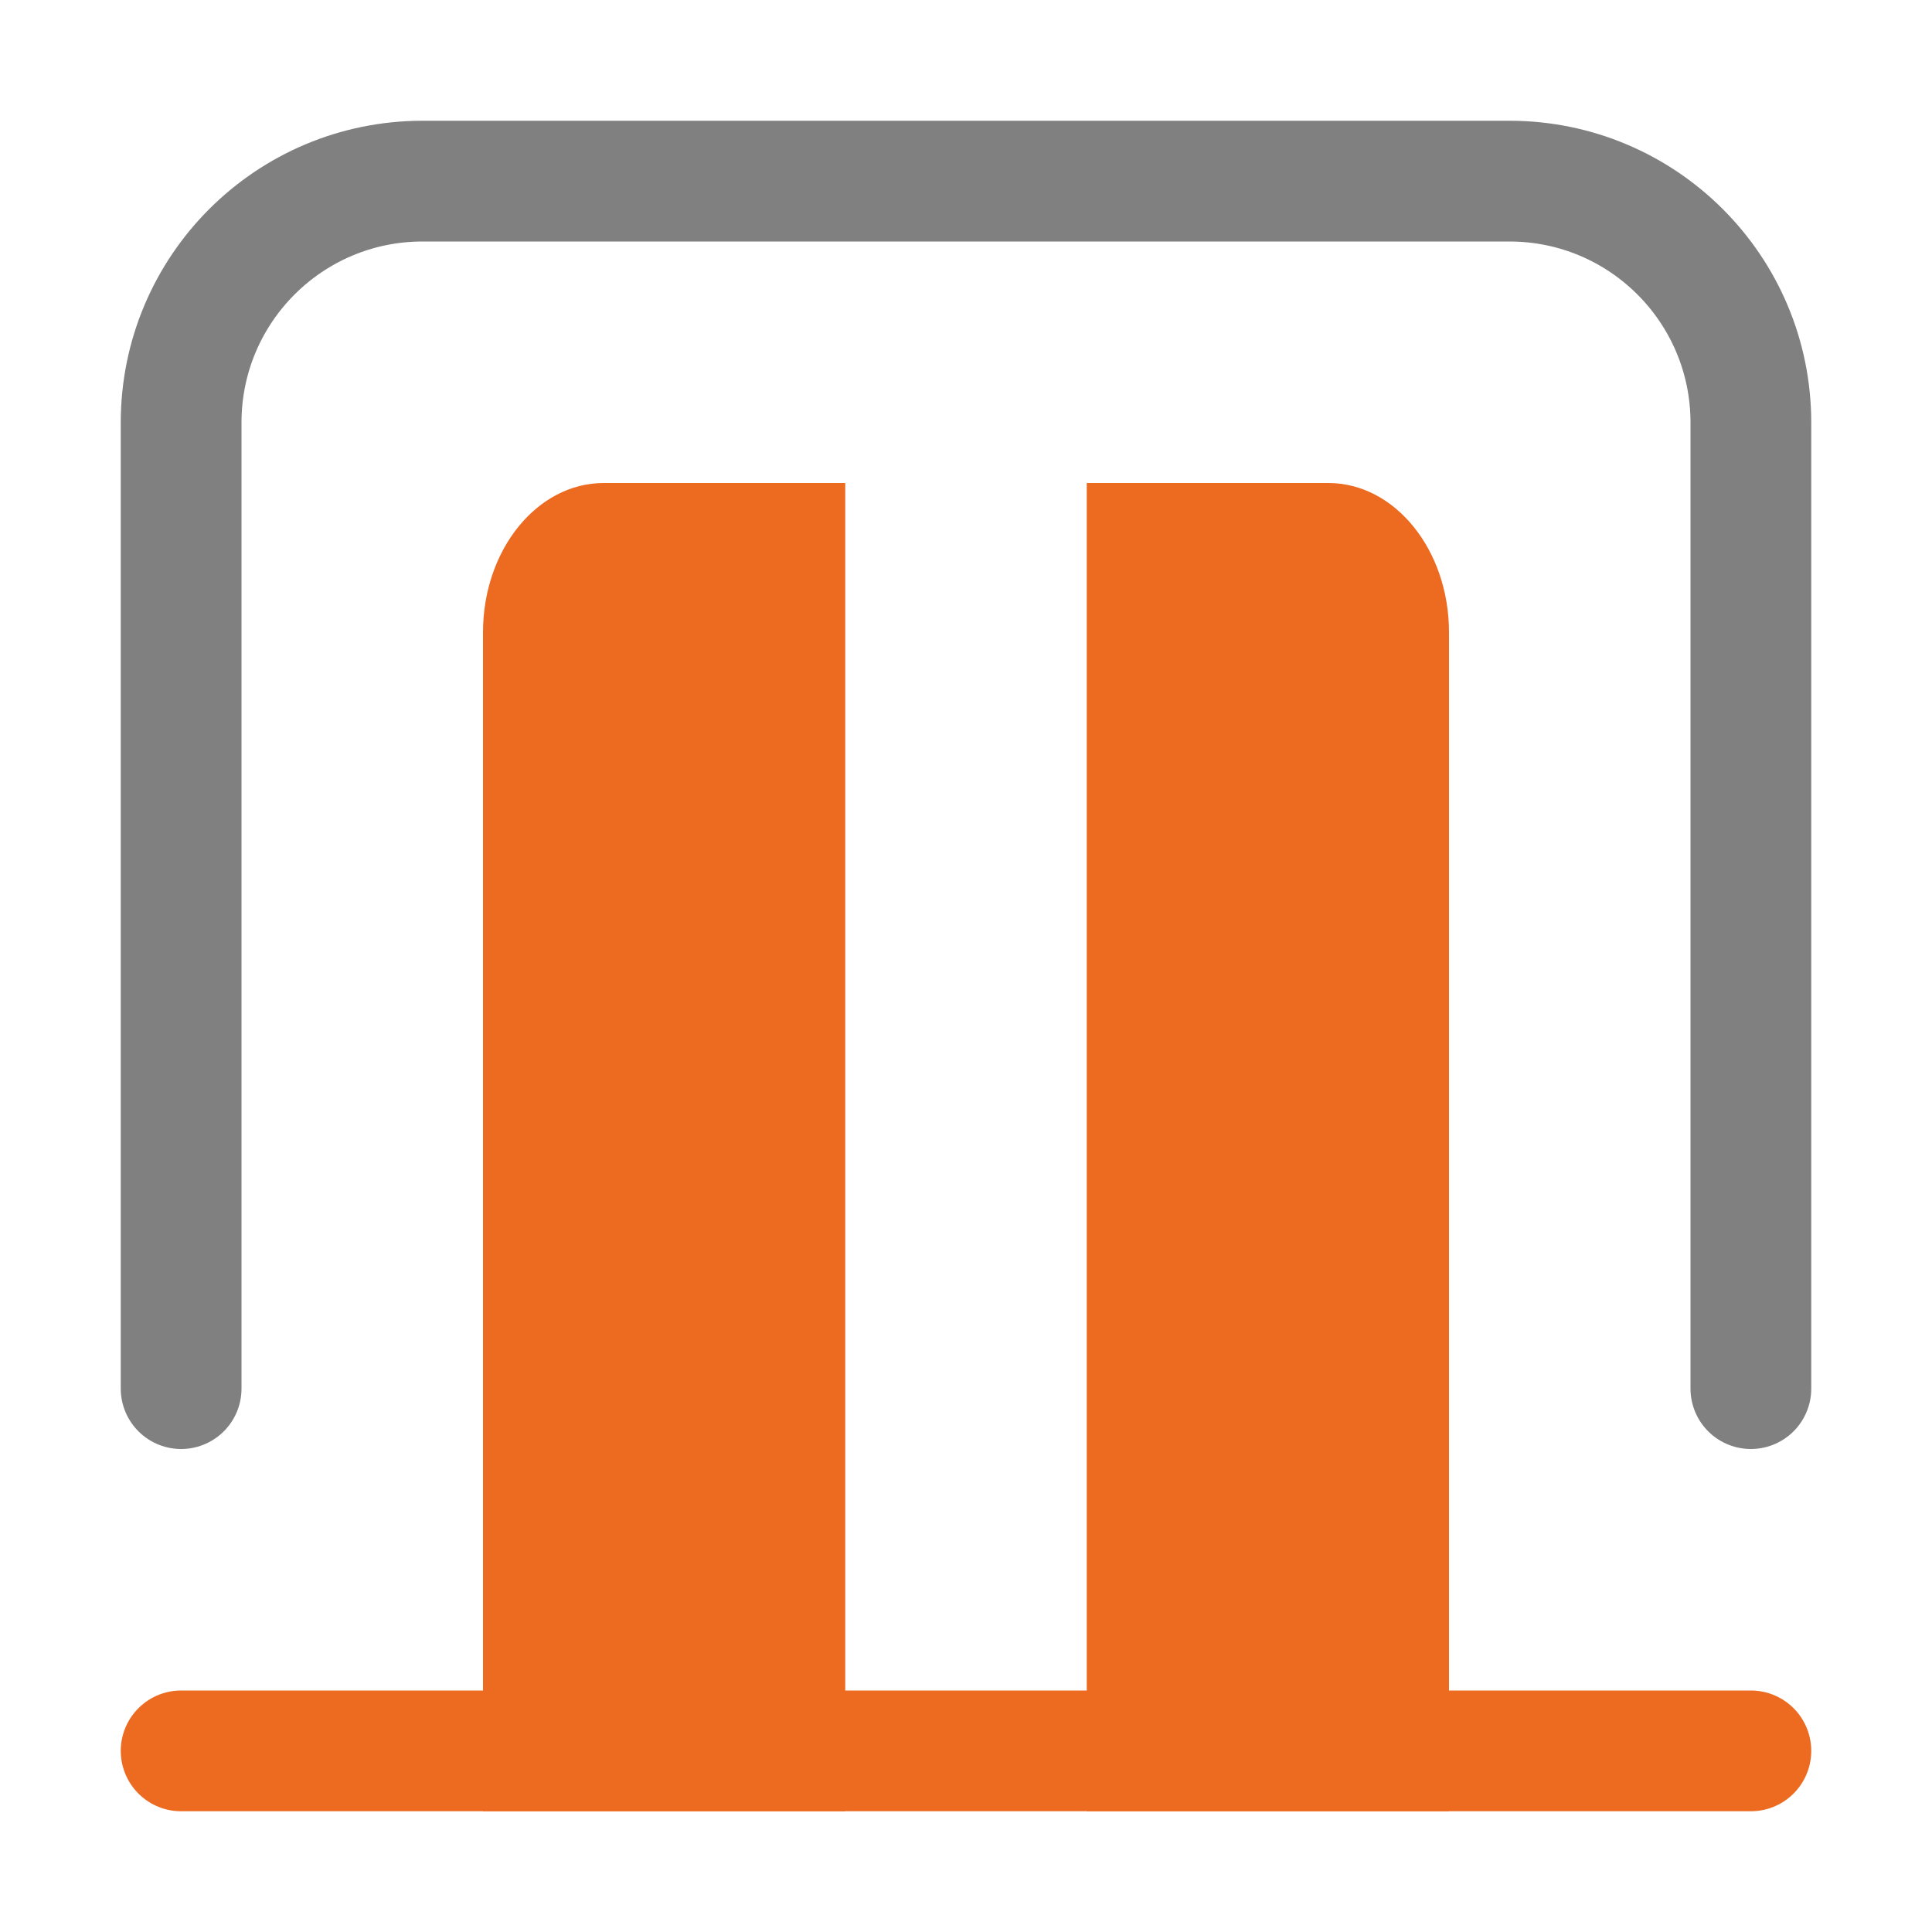
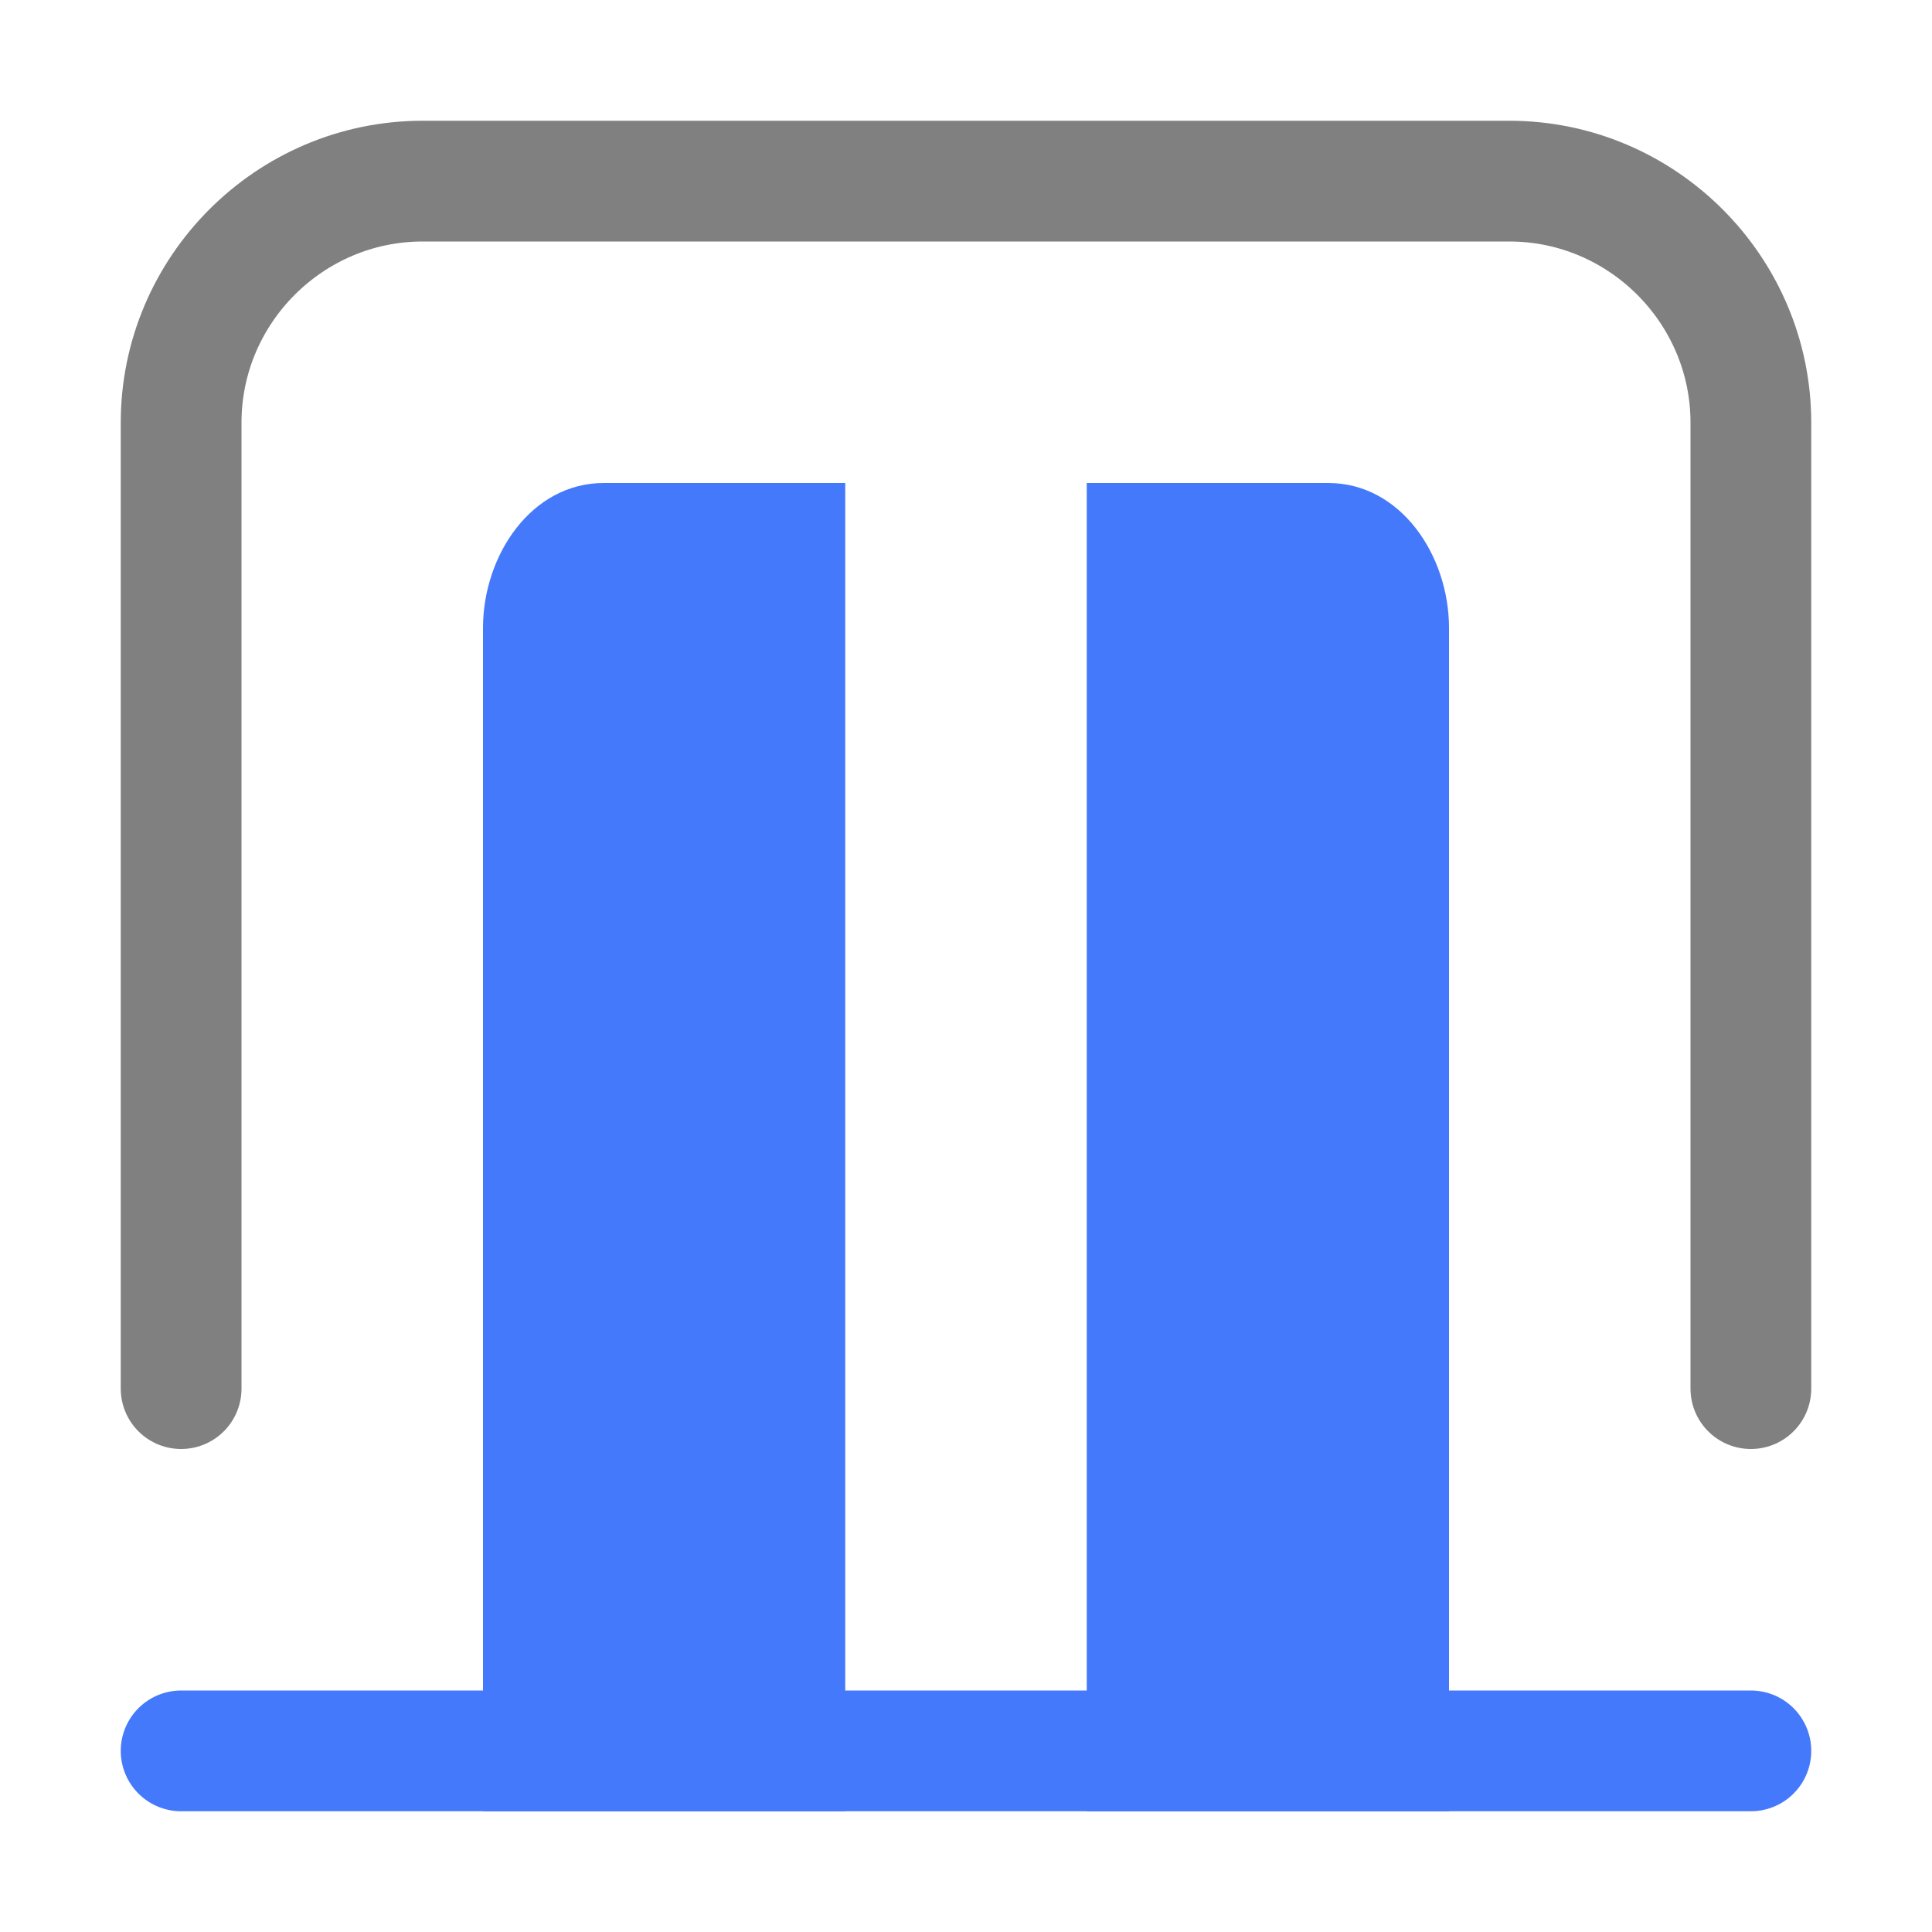
- <svg xmlns="http://www.w3.org/2000/svg" id="a" viewBox="0 0 16 16">
-   <path fill="none" stroke="#808080" stroke-linecap="round" stroke-miterlimit="10" d="m1.5,11.5V3.5c0-1.105.895-2,2-2h9c1.105,0,2,.895,2,2v8" />
-   <line x1="1.5" y1="14.5" x2="14.5" y2="14.5" style="fill:none; stroke:#ed6b21; stroke-linecap:round; stroke-miterlimit:10;" />
-   <path d="m7,15h-3V5.237c0-.683.448-1.237,1-1.237h2v11Z" style="fill:#ed6b21; stroke-width:0px;" />
-   <path d="m9,15h3V5.237c0-.683-.448-1.237-1-1.237h-2v11Z" style="fill:#ed6b21; stroke-width:0px;" />
+ <svg xmlns="http://www.w3.org/2000/svg" version="1.1" id="图层_1" x="0px" y="0px" width="16px" height="16px" viewBox="0 0 16 16" enable-background="new 0 0 16 16" xml:space="preserve">
+   <path fill="none" stroke="#808080" stroke-linecap="round" stroke-miterlimit="10" d="M1.5,11.5v-8c0-1.1,0.9-2,2-2h9  c1.1,0,2,0.9,2,2v8" />
+   <line fill="none" stroke="#4479FB" stroke-linecap="round" stroke-miterlimit="10" x1="1.5" y1="14.5" x2="14.5" y2="14.5" />
+   <path fill="#4479FB" d="M7,15H4V5.2C4,4.6,4.4,4,5,4h2V15z" />
+   <path fill="#4479FB" d="M9,15h3V5.2C12,4.6,11.6,4,11,4H9V15z" />
</svg>
